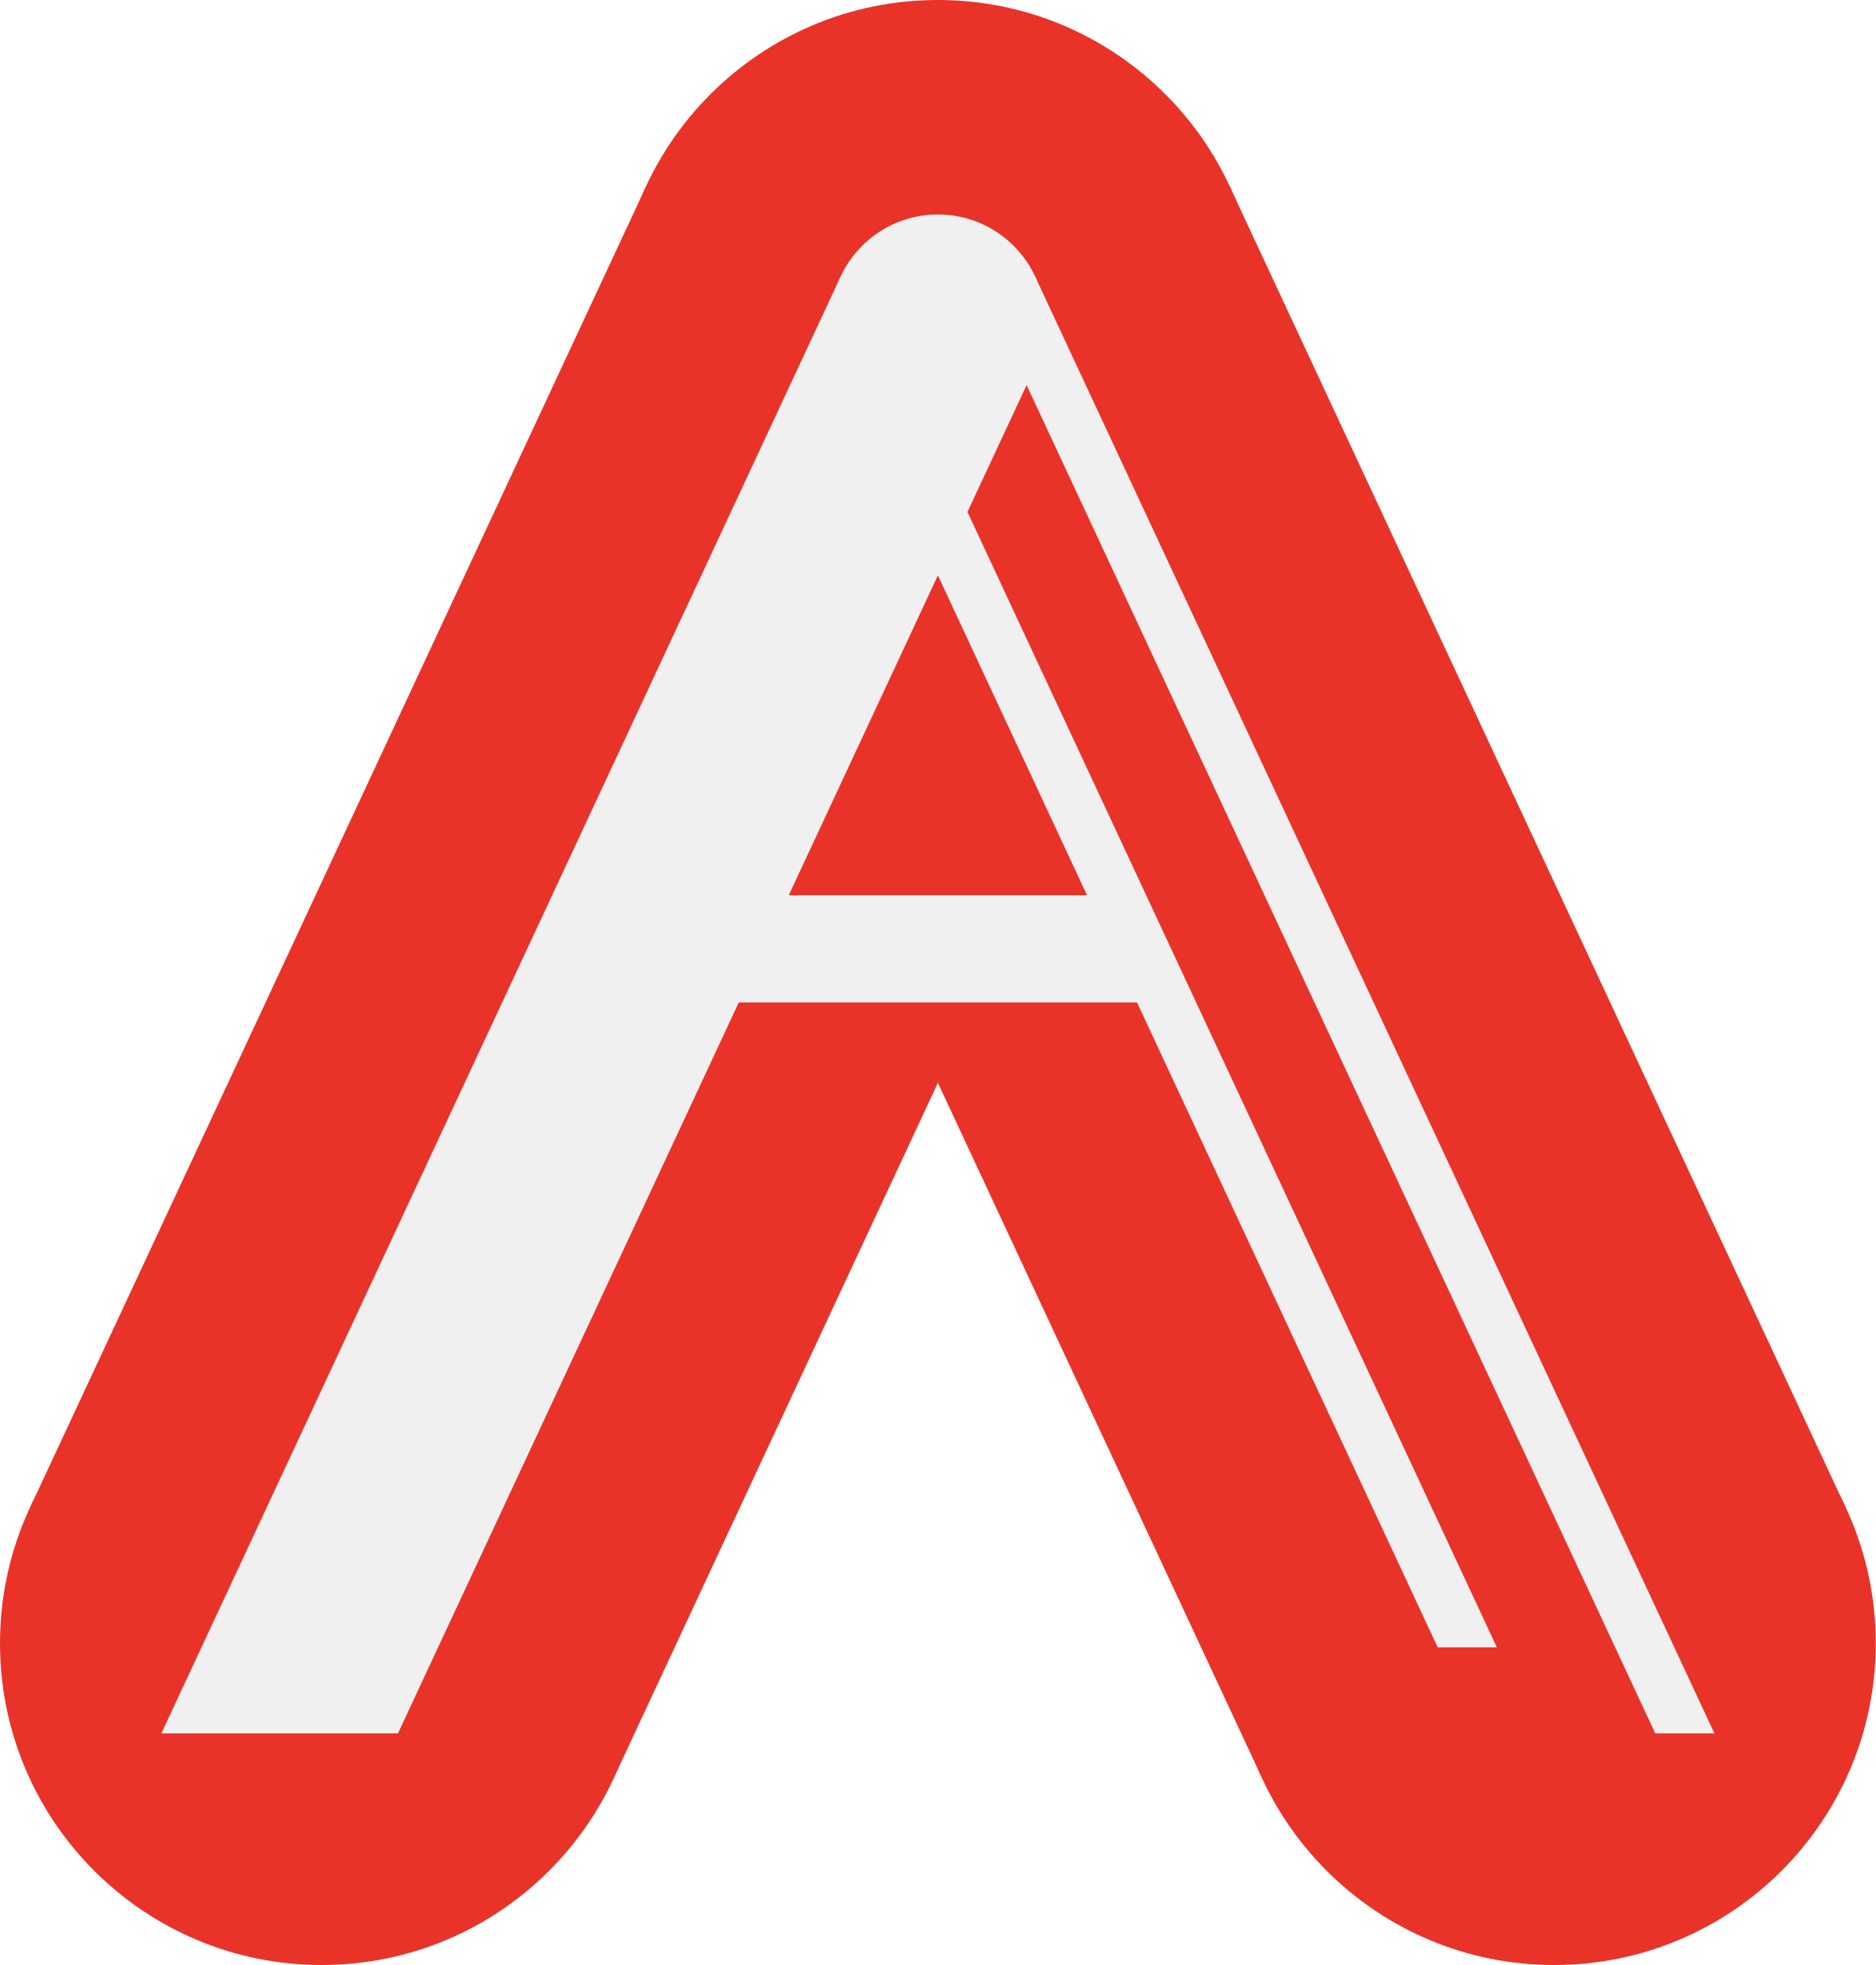
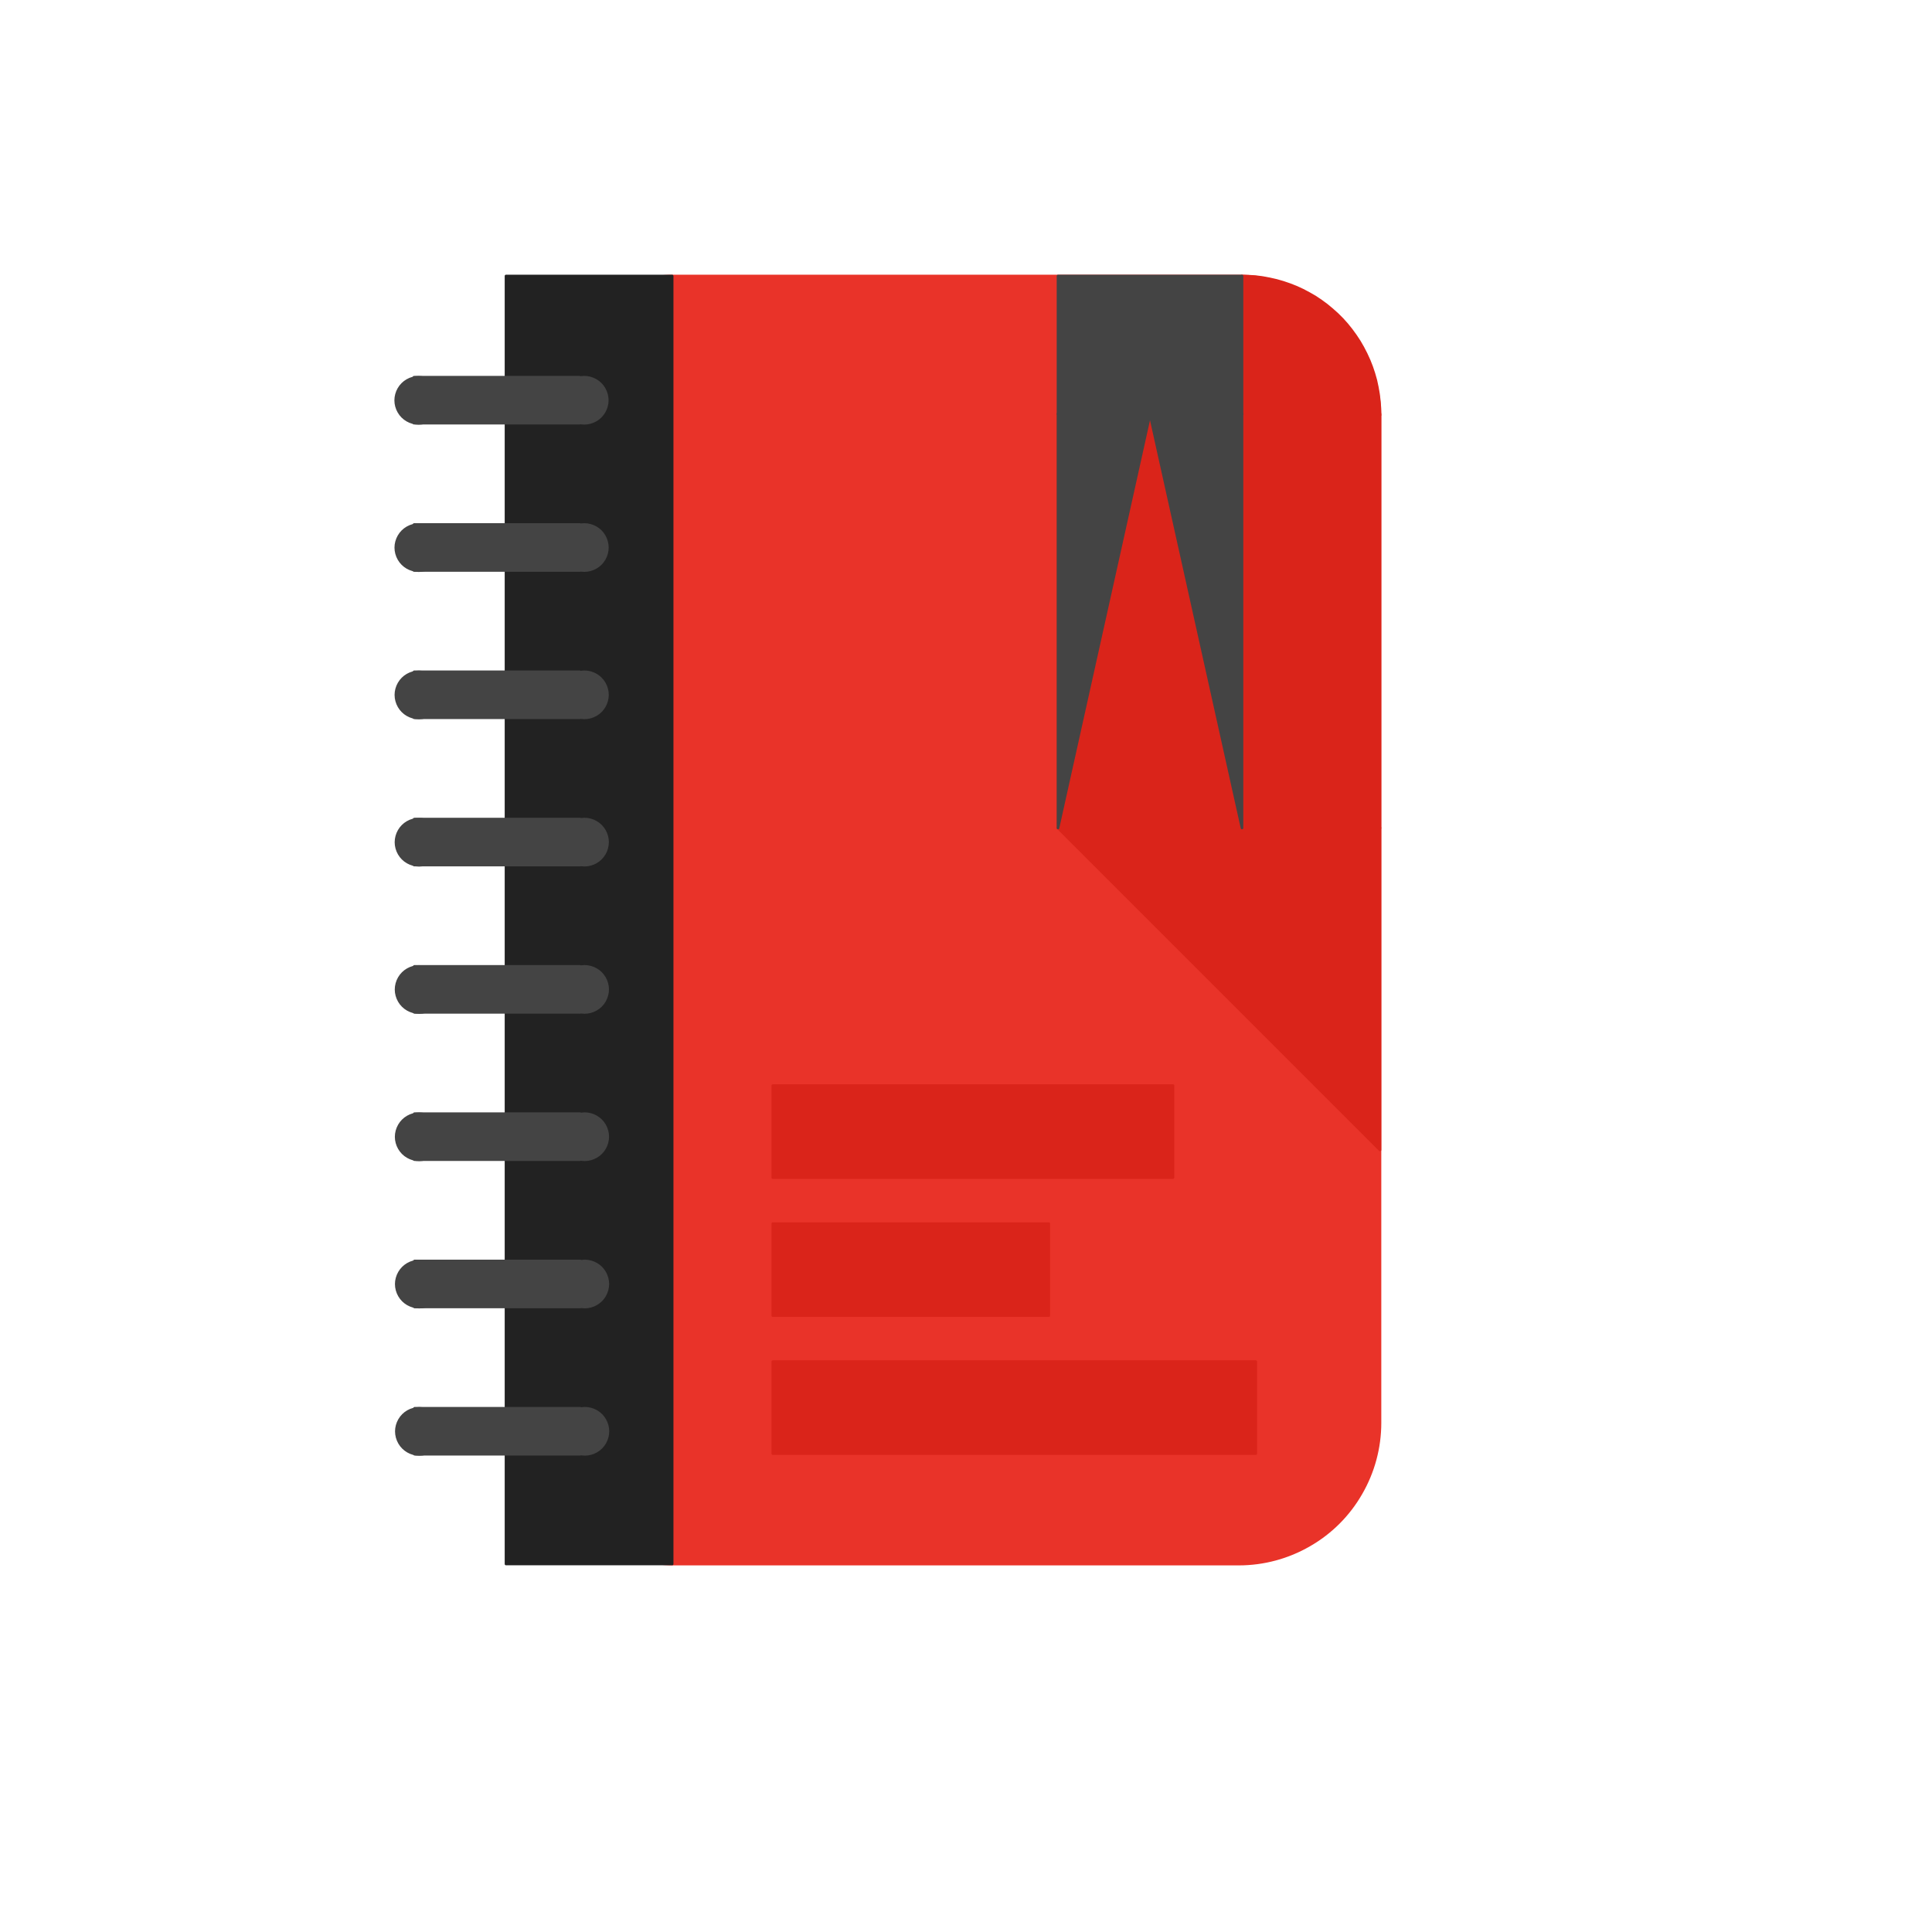
- <svg xmlns="http://www.w3.org/2000/svg" xmlns:ns1="https://boxy-svg.com" viewBox="50 245.928 218.69 229.072">
-   <defs>
-     <linearGradient id="color-0" ns1:pinned="true">
-       <stop style="stop-color: rgb(233, 51, 41);" />
-     </linearGradient>
-     <linearGradient id="color-1" ns1:pinned="true">
-       <stop style="stop-color: rgb(240, 240, 240);" />
-     </linearGradient>
+ <svg xmlns="http://www.w3.org/2000/svg" xmlns:ns1="http://xml.openoffice.org/svg/export" version="1.2" width="210mm" height="210mm" viewBox="0 0 21000 21000" preserveAspectRatio="xMidYMid" fill-rule="evenodd" stroke-width="28.222" stroke-linejoin="round" xml:space="preserve">
+   <defs class="ClipPathGroup">
+     <clipPath id="presentation_clip_path" clipPathUnits="userSpaceOnUse">
+       <rect x="0" y="0" width="21000" height="21000" />
+     </clipPath>
+     <clipPath id="presentation_clip_path_shrink" clipPathUnits="userSpaceOnUse">
+       <rect x="21" y="21" width="20958" height="20958" />
+     </clipPath>
  </defs>
-   <circle style="fill: url(#color-0);" cx="231.19" cy="437.5" r="37.5" ns1:origin="-2.582533 -5.333333" />
-   <rect x="169.01" y="353.651" width="170" height="75" style="fill: url(#color-0);" transform="matrix(-0.422618, 0.906308, -0.906308, -0.422618, 585.275, 295.56)" />
-   <circle style="fill: url(#color-0);" cx="159.345" cy="283.428" r="37.5" ns1:origin="-1.6246 -3.27904" />
-   <circle style="fill: url(#color-0);" cx="87.5" cy="437.5" r="37.5" ns1:origin="-0.666667 -5.333333" />
-   <rect x="54.449" y="241.87" width="170" height="75" style="fill: url(#color-0);" transform="matrix(0.422618, 0.906308, -0.906308, 0.422618, 389.5292, 116.0133)" ns1:origin="-1.907146 0.828455" />
-   <rect style="fill: url(#color-1);" transform="matrix(0.422618, 0.906308, -0.906308, 0.422618, 427.9158, -1.972605)" x="145.158" y="351.523" width="190" height="25" />
-   <rect style="fill: url(#color-0);" transform="matrix(0.422618, 0.906308, -0.906308, 0.422618, 261.6653, 72.17928)" x="148.214" y="175.761" width="194" height="12.5" />
-   <circle style="fill: url(#color-1);" cx="159.345" cy="283.428" r="12.5" />
-   <rect style="fill: url(#color-1);" transform="matrix(-0.422618, 0.906308, -0.906308, -0.422618, 523.9141, 320.1587)" x="120.784" y="333.435" width="192" height="25" />
-   <rect x="239.182" y="448" width="13.645" height="13" style="fill: url(#color-0);" />
-   <rect x="65.217" y="448" width="41.31" height="15" style="fill: url(#color-0);" />
-   <rect x="119.253" y="350.293" width="63.618" height="12.5" style="fill: url(#color-1);" />
-   <rect x="213.344" y="437.968" width="22.645" height="25.581" style="fill: url(#color-0);" />
+   <defs class="TextShapeIndex">
+     <g ns1:slide="id1" ns1:id-list="id3 id4 id5 id6 id7 id8 id9 id10 id11 id12 id13 id14 id15 id16 id17 id18 id19 id20 id21 id22 id23 id24 id25 id26 id27 id28 id29 id30 id31 id32 id33 id34 id35 id36 id37 id38" />
+   </defs>
+   <defs class="EmbeddedBulletChars">
+     <g id="bullet-char-template-57356" transform="scale(0.0004882812,-0.0004882812)">
+       <path d="M 580,1141 L 1163,571 580,0 -4,571 580,1141 Z" />
+     </g>
+     <g id="bullet-char-template-57354" transform="scale(0.0004882812,-0.0004882812)">
+       <path d="M 8,1128 L 1137,1128 1137,0 8,0 8,1128 Z" />
+     </g>
+     <g id="bullet-char-template-10146" transform="scale(0.0004882812,-0.0004882812)">
+       <path d="M 174,0 L 602,739 174,1481 1456,739 174,0 Z M 1358,739 L 309,1346 659,739 1358,739 Z" />
+     </g>
+     <g id="bullet-char-template-10132" transform="scale(0.0004882812,-0.0004882812)">
+       <path d="M 2015,739 L 1276,0 717,0 1260,543 174,543 174,936 1260,936 717,1481 1274,1481 2015,739 Z" />
+     </g>
+     <g id="bullet-char-template-10007" transform="scale(0.0004882812,-0.0004882812)">
+       <path d="M 0,-2 C -7,14 -16,27 -25,37 L 356,567 C 262,823 215,952 215,954 215,979 228,992 255,992 264,992 276,990 289,987 310,991 331,999 354,1012 L 381,999 492,748 772,1049 836,1024 860,1049 C 881,1039 901,1025 922,1006 886,937 835,863 770,784 769,783 710,716 594,584 L 774,223 C 774,196 753,168 711,139 L 727,119 C 717,90 699,76 672,76 641,76 570,178 457,381 L 164,-76 C 142,-110 111,-127 72,-127 30,-127 9,-110 8,-76 1,-67 -2,-52 -2,-32 -2,-23 -1,-13 0,-2 Z" />
+     </g>
+     <g id="bullet-char-template-10004" transform="scale(0.0004882812,-0.0004882812)">
+       <path d="M 285,-33 C 182,-33 111,30 74,156 52,228 41,333 41,471 41,549 55,616 82,672 116,743 169,778 240,778 293,778 328,747 346,684 L 369,508 C 377,444 397,411 428,410 L 1163,1116 C 1174,1127 1196,1133 1229,1133 1271,1133 1292,1118 1292,1087 L 1292,965 C 1292,929 1282,901 1262,881 L 442,47 C 390,-6 338,-33 285,-33 Z" />
+     </g>
+     <g id="bullet-char-template-9679" transform="scale(0.0004882812,-0.0004882812)">
+       <path d="M 813,0 C 632,0 489,54 383,161 276,268 223,411 223,592 223,773 276,916 383,1023 489,1130 632,1184 813,1184 992,1184 1136,1130 1245,1023 1353,916 1407,772 1407,592 1407,412 1353,268 1245,161 1136,54 992,0 813,0 Z" />
+     </g>
+     <g id="bullet-char-template-8226" transform="scale(0.0004882812,-0.0004882812)">
+       <path d="M 346,457 C 273,457 209,483 155,535 101,586 74,649 74,723 74,796 101,859 155,911 209,963 273,989 346,989 419,989 480,963 531,910 582,859 608,796 608,723 608,648 583,586 532,535 482,483 420,457 346,457 Z" />
+     </g>
+     <g id="bullet-char-template-8211" transform="scale(0.0004882812,-0.0004882812)">
+       <path d="M -4,459 L 1135,459 1135,606 -4,606 -4,459 Z" />
+     </g>
+     <g id="bullet-char-template-61548" transform="scale(0.0004882812,-0.0004882812)">
+       <path d="M 173,740 C 173,903 231,1043 346,1159 462,1274 601,1332 765,1332 928,1332 1067,1274 1183,1159 1299,1043 1357,903 1357,740 1357,577 1299,437 1183,322 1067,206 928,148 765,148 601,148 462,206 346,322 231,437 173,577 173,740 Z" />
+     </g>
+   </defs>
+   <g>
+     <g id="id2" class="Master_Slide">
+       <g id="bg-id2" class="Background" />
+       <g id="bo-id2" class="BackgroundObjects" />
+     </g>
+   </g>
+   <g class="SlideGroup">
+     <g>
+       <g id="container-id1">
+         <g id="id1" class="Slide" clip-path="url(#presentation_clip_path)">
+           <g class="Page">
+             <g class="Group">
+               <g class="com.sun.star.drawing.CustomShape">
+                 <g id="id3">
+                   <rect class="BoundingBox" stroke="none" fill="none" x="5787" y="2999" width="9215" height="14004" />
+                   <path fill="rgb(233,51,41)" stroke="none" d="M 7323,3000 L 7323,3000 C 7054,3000 6789,3071 6556,3206 6322,3340 6128,3534 5994,3768 5859,4001 5788,4266 5788,4535 L 5788,15465 5788,15466 C 5788,15735 5859,16000 5994,16233 6128,16467 6322,16661 6556,16795 6789,16930 7054,17001 7323,17001 L 13464,17001 13465,17001 C 13734,17001 13999,16930 14232,16795 14466,16661 14660,16467 14794,16233 14929,16000 15000,15735 15000,15466 L 15000,4535 15000,4535 15000,4535 C 15000,4266 14929,4001 14794,3768 14660,3534 14466,3340 14232,3206 13999,3071 13734,3000 13465,3000 L 7323,3000 Z" />
+                   <path fill="none" stroke="rgb(233,51,41)" d="M 7323,3000 L 7323,3000 C 7054,3000 6789,3071 6556,3206 6322,3340 6128,3534 5994,3768 5859,4001 5788,4266 5788,4535 L 5788,15465 5788,15466 C 5788,15735 5859,16000 5994,16233 6128,16467 6322,16661 6556,16795 6789,16930 7054,17001 7323,17001 L 13464,17001 13465,17001 C 13734,17001 13999,16930 14232,16795 14466,16661 14660,16467 14794,16233 14929,16000 15000,15735 15000,15466 L 15000,4535 15000,4535 15000,4535 C 15000,4266 14929,4001 14794,3768 14660,3534 14466,3340 14232,3206 13999,3071 13734,3000 13465,3000 L 7323,3000 Z" />
+                 </g>
+               </g>
+               <g class="com.sun.star.drawing.CustomShape">
+                 <g id="id4">
+                   <rect class="BoundingBox" stroke="none" fill="none" x="5499" y="2999" width="1809" height="14003" />
+                   <path fill="rgb(34,34,34)" stroke="none" d="M 6403,17000 L 5500,17000 5500,3000 7306,3000 7306,17000 6403,17000 Z" />
+                   <path fill="none" stroke="rgb(34,34,34)" d="M 6403,17000 L 5500,17000 5500,3000 7306,3000 7306,17000 6403,17000 Z" />
+                 </g>
+               </g>
+             </g>
+             <g class="com.sun.star.drawing.CustomShape">
+               <g id="id5">
+                 <rect class="BoundingBox" stroke="none" fill="none" x="11499" y="6999" width="3475" height="3475" />
+                 <path fill="rgb(218,36,26)" stroke="none" d="M 14000,9500 L 13027,10472 11500,8945 13445,7000 14972,8528 14000,9500 Z" />
+                 <path fill="none" stroke="rgb(218,36,26)" d="M 14000,9500 L 13027,10472 11500,8945 13445,7000 14972,8528 14000,9500 Z" />
+               </g>
+             </g>
+             <g class="com.sun.star.drawing.CustomShape">
+               <g id="id6">
+                 <rect class="BoundingBox" stroke="none" fill="none" x="11499" y="4499" width="3503" height="4503" />
+                 <path fill="rgb(218,36,26)" stroke="none" d="M 13250,9000 L 11500,9000 11500,4500 15000,4500 15000,9000 13250,9000 Z" />
+                 <path fill="none" stroke="rgb(218,36,26)" d="M 13250,9000 L 11500,9000 11500,4500 15000,4500 15000,9000 13250,9000 Z" />
+               </g>
+             </g>
+             <g class="com.sun.star.drawing.CustomShape">
+               <g id="id7">
+                 <rect class="BoundingBox" stroke="none" fill="none" x="11498" y="8998" width="3504" height="3504" />
+                 <path fill="rgb(218,36,26)" stroke="none" d="M 15000,12500 L 11499,8999 15000,8999 15000,12500 15000,12500 Z" />
+                 <path fill="none" stroke="rgb(218,36,26)" d="M 15000,12500 L 11499,8999 15000,8999 15000,12500 15000,12500 Z" />
+               </g>
+             </g>
+             <g class="com.sun.star.drawing.CustomShape">
+               <g id="id8">
+                 <rect class="BoundingBox" stroke="none" fill="none" x="13496" y="2999" width="1506" height="1516" />
+                 <path fill="rgb(218,36,26)" stroke="none" d="M 13497,3000 L 13573,3002 13650,3007 13726,3017 13801,3031 13876,3048 13949,3069 14022,3094 14093,3122 14162,3154 14230,3190 14296,3228 14360,3271 14421,3316 14480,3365 14537,3416 14591,3470 14642,3527 14690,3587 14735,3649 14777,3713 14815,3779 14850,3847 14882,3917 14910,3988 14934,4060 14955,4134 14971,4209 14984,4284 14993,4360 14999,4436 15000,4513 13500,4500 13497,3000 Z" />
+                 <path fill="none" stroke="rgb(218,36,26)" d="M 13497,3000 L 13573,3002 13650,3007 13726,3017 13801,3031 13876,3048 13949,3069 14022,3094 14093,3122 14162,3154 14230,3190 14296,3228 14360,3271 14421,3316 14480,3365 14537,3416 14591,3470 14642,3527 14690,3587 14735,3649 14777,3713 14815,3779 14850,3847 14882,3917 14910,3988 14934,4060 14955,4134 14971,4209 14984,4284 14993,4360 14999,4436 15000,4513 13500,4500 13497,3000 Z" />
+               </g>
+             </g>
+             <g class="Group">
+               <g class="com.sun.star.drawing.CustomShape">
+                 <g id="id9">
+                   <rect class="BoundingBox" stroke="none" fill="none" x="12498" y="4498" width="1004" height="4504" />
+                   <path fill="rgb(68,68,68)" stroke="none" d="M 13500,9000 L 12499,4499 13500,4499 13500,9000 13500,9000 Z" />
+                   <path fill="none" stroke="rgb(68,68,68)" d="M 13500,9000 L 12499,4499 13500,4499 13500,9000 13500,9000 Z" />
+                 </g>
+               </g>
+               <g class="com.sun.star.drawing.CustomShape">
+                 <g id="id10">
+                   <rect class="BoundingBox" stroke="none" fill="none" x="11499" y="4498" width="1004" height="4504" />
+                   <path fill="rgb(68,68,68)" stroke="none" d="M 11500,9000 L 12501,4499 11500,4499 11500,9000 11500,9000 Z" />
+                   <path fill="none" stroke="rgb(68,68,68)" d="M 11500,9000 L 12501,4499 11500,4499 11500,9000 11500,9000 Z" />
+                 </g>
+               </g>
+               <g class="com.sun.star.drawing.CustomShape">
+                 <g id="id11">
+                   <rect class="BoundingBox" stroke="none" fill="none" x="11499" y="2999" width="2003" height="1503" />
+                   <path fill="rgb(68,68,68)" stroke="none" d="M 12500,4500 L 11500,4500 11500,3000 13500,3000 13500,4500 12500,4500 Z" />
+                   <path fill="none" stroke="rgb(68,68,68)" d="M 12500,4500 L 11500,4500 11500,3000 13500,3000 13500,4500 12500,4500 Z" />
+                 </g>
+               </g>
+             </g>
+             <g class="Group">
+               <g class="com.sun.star.drawing.CustomShape">
+                 <g id="id12">
+                   <rect class="BoundingBox" stroke="none" fill="none" x="6099" y="4099" width="504" height="504" />
+                   <path fill="rgb(68,68,68)" stroke="none" d="M 6601,4350 C 6601,4394 6589,4438 6567,4476 6545,4514 6514,4545 6476,4567 6438,4589 6394,4601 6351,4601 6307,4601 6263,4589 6225,4567 6187,4545 6156,4514 6134,4476 6112,4438 6100,4394 6100,4350 6100,4307 6112,4263 6134,4225 6156,4187 6187,4156 6225,4134 6263,4112 6307,4100 6351,4100 6394,4100 6438,4112 6476,4134 6514,4156 6545,4187 6567,4225 6589,4263 6601,4307 6601,4350 L 6601,4350 Z" />
+                   <path fill="none" stroke="rgb(68,68,68)" d="M 6601,4350 C 6601,4394 6589,4438 6567,4476 6545,4514 6514,4545 6476,4567 6438,4589 6394,4601 6351,4601 6307,4601 6263,4589 6225,4567 6187,4545 6156,4514 6134,4476 6112,4438 6100,4394 6100,4350 6100,4307 6112,4263 6134,4225 6156,4187 6187,4156 6225,4134 6263,4112 6307,4100 6351,4100 6394,4100 6438,4112 6476,4134 6514,4156 6545,4187 6567,4225 6589,4263 6601,4307 6601,4350 Z" />
+                 </g>
+               </g>
+               <g class="com.sun.star.drawing.CustomShape">
+                 <g id="id13">
+                   <rect class="BoundingBox" stroke="none" fill="none" x="4499" y="4099" width="1803" height="503" />
+                   <path fill="rgb(68,68,68)" stroke="none" d="M 5400,4600 L 4500,4600 4500,4100 6300,4100 6300,4600 5400,4600 Z" />
+                   <path fill="none" stroke="rgb(68,68,68)" d="M 5400,4600 L 4500,4600 4500,4100 6300,4100 6300,4600 5400,4600 Z" />
+                 </g>
+               </g>
+               <g class="com.sun.star.drawing.CustomShape">
+                 <g id="id14">
+                   <rect class="BoundingBox" stroke="none" fill="none" x="4300" y="4100" width="504" height="504" />
+                   <path fill="rgb(68,68,68)" stroke="none" d="M 4802,4352 C 4802,4395 4790,4439 4768,4477 4746,4515 4715,4546 4677,4568 4639,4590 4595,4602 4552,4602 4508,4602 4464,4590 4426,4568 4388,4546 4357,4515 4335,4477 4313,4439 4301,4395 4301,4352 4301,4308 4313,4264 4335,4226 4357,4188 4388,4157 4426,4135 4464,4113 4508,4101 4552,4101 4595,4101 4639,4113 4677,4135 4715,4157 4746,4188 4768,4226 4790,4264 4802,4308 4802,4352 L 4802,4352 Z" />
+                   <path fill="none" stroke="rgb(68,68,68)" d="M 4802,4352 C 4802,4395 4790,4439 4768,4477 4746,4515 4715,4546 4677,4568 4639,4590 4595,4602 4552,4602 4508,4602 4464,4590 4426,4568 4388,4546 4357,4515 4335,4477 4313,4439 4301,4395 4301,4352 4301,4308 4313,4264 4335,4226 4357,4188 4388,4157 4426,4135 4464,4113 4508,4101 4552,4101 4595,4101 4639,4113 4677,4135 4715,4157 4746,4188 4768,4226 4790,4264 4802,4308 4802,4352 Z" />
+                 </g>
+               </g>
+             </g>
+             <g class="Group">
+               <g class="com.sun.star.drawing.CustomShape">
+                 <g id="id15">
+                   <rect class="BoundingBox" stroke="none" fill="none" x="6100" y="5700" width="504" height="504" />
+                   <path fill="rgb(68,68,68)" stroke="none" d="M 6602,5951 C 6602,5995 6590,6039 6568,6077 6546,6115 6515,6146 6477,6168 6439,6190 6395,6202 6351,6202 6308,6202 6264,6190 6226,6168 6188,6146 6157,6115 6135,6077 6113,6039 6101,5995 6101,5951 6101,5908 6113,5864 6135,5826 6157,5788 6188,5757 6226,5735 6264,5713 6308,5701 6351,5701 6395,5701 6439,5713 6477,5735 6515,5757 6546,5788 6568,5826 6590,5864 6602,5908 6602,5951 L 6602,5951 Z" />
+                   <path fill="none" stroke="rgb(68,68,68)" d="M 6602,5951 C 6602,5995 6590,6039 6568,6077 6546,6115 6515,6146 6477,6168 6439,6190 6395,6202 6351,6202 6308,6202 6264,6190 6226,6168 6188,6146 6157,6115 6135,6077 6113,6039 6101,5995 6101,5951 6101,5908 6113,5864 6135,5826 6157,5788 6188,5757 6226,5735 6264,5713 6308,5701 6351,5701 6395,5701 6439,5713 6477,5735 6515,5757 6546,5788 6568,5826 6590,5864 6602,5908 6602,5951 Z" />
+                 </g>
+               </g>
+               <g class="com.sun.star.drawing.CustomShape">
+                 <g id="id16">
+                   <rect class="BoundingBox" stroke="none" fill="none" x="4500" y="5700" width="1803" height="503" />
+                   <path fill="rgb(68,68,68)" stroke="none" d="M 5401,6201 L 4501,6201 4501,5701 6301,5701 6301,6201 5401,6201 Z" />
+                   <path fill="none" stroke="rgb(68,68,68)" d="M 5401,6201 L 4501,6201 4501,5701 6301,5701 6301,6201 5401,6201 Z" />
+                 </g>
+               </g>
+               <g class="com.sun.star.drawing.CustomShape">
+                 <g id="id17">
+                   <rect class="BoundingBox" stroke="none" fill="none" x="4301" y="5701" width="504" height="504" />
+                   <path fill="rgb(68,68,68)" stroke="none" d="M 4803,5952 C 4803,5996 4791,6040 4769,6078 4747,6116 4716,6147 4678,6169 4640,6191 4596,6203 4552,6203 4509,6203 4465,6191 4427,6169 4389,6147 4358,6116 4336,6078 4314,6040 4302,5996 4302,5952 4302,5909 4314,5865 4336,5827 4358,5789 4389,5758 4427,5736 4465,5714 4509,5702 4552,5702 4596,5702 4640,5714 4678,5736 4716,5758 4747,5789 4769,5827 4791,5865 4803,5909 4803,5952 L 4803,5952 Z" />
+                   <path fill="none" stroke="rgb(68,68,68)" d="M 4803,5952 C 4803,5996 4791,6040 4769,6078 4747,6116 4716,6147 4678,6169 4640,6191 4596,6203 4552,6203 4509,6203 4465,6191 4427,6169 4389,6147 4358,6116 4336,6078 4314,6040 4302,5996 4302,5952 4302,5909 4314,5865 4336,5827 4358,5789 4389,5758 4427,5736 4465,5714 4509,5702 4552,5702 4596,5702 4640,5714 4678,5736 4716,5758 4747,5789 4769,5827 4791,5865 4803,5909 4803,5952 Z" />
+                 </g>
+               </g>
+             </g>
+             <g class="Group">
+               <g class="com.sun.star.drawing.CustomShape">
+                 <g id="id18">
+                   <rect class="BoundingBox" stroke="none" fill="none" x="6101" y="7301" width="504" height="504" />
+                   <path fill="rgb(68,68,68)" stroke="none" d="M 6603,7553 C 6603,7596 6591,7640 6569,7678 6547,7716 6516,7747 6478,7769 6440,7791 6396,7803 6352,7803 6309,7803 6265,7791 6227,7769 6189,7747 6158,7716 6136,7678 6114,7640 6102,7596 6102,7553 6102,7509 6114,7465 6136,7427 6158,7389 6189,7358 6227,7336 6265,7314 6309,7302 6352,7302 6396,7302 6440,7314 6478,7336 6516,7358 6547,7389 6569,7427 6591,7465 6603,7509 6603,7553 L 6603,7553 Z" />
+                   <path fill="none" stroke="rgb(68,68,68)" d="M 6603,7553 C 6603,7596 6591,7640 6569,7678 6547,7716 6516,7747 6478,7769 6440,7791 6396,7803 6352,7803 6309,7803 6265,7791 6227,7769 6189,7747 6158,7716 6136,7678 6114,7640 6102,7596 6102,7553 6102,7509 6114,7465 6136,7427 6158,7389 6189,7358 6227,7336 6265,7314 6309,7302 6352,7302 6396,7302 6440,7314 6478,7336 6516,7358 6547,7389 6569,7427 6591,7465 6603,7509 6603,7553 Z" />
+                 </g>
+               </g>
+               <g class="com.sun.star.drawing.CustomShape">
+                 <g id="id19">
+                   <rect class="BoundingBox" stroke="none" fill="none" x="4501" y="7301" width="1803" height="503" />
+                   <path fill="rgb(68,68,68)" stroke="none" d="M 5402,7802 L 4502,7802 4502,7302 6302,7302 6302,7802 5402,7802 Z" />
+                   <path fill="none" stroke="rgb(68,68,68)" d="M 5402,7802 L 4502,7802 4502,7302 6302,7302 6302,7802 5402,7802 Z" />
+                 </g>
+               </g>
+               <g class="com.sun.star.drawing.CustomShape">
+                 <g id="id20">
+                   <rect class="BoundingBox" stroke="none" fill="none" x="4302" y="7302" width="504" height="504" />
+                   <path fill="rgb(68,68,68)" stroke="none" d="M 4804,7553 C 4804,7597 4792,7641 4770,7679 4748,7717 4717,7748 4679,7770 4641,7792 4597,7804 4553,7804 4510,7804 4466,7792 4428,7770 4390,7748 4359,7717 4337,7679 4315,7641 4303,7597 4303,7553 4303,7510 4315,7466 4337,7428 4359,7390 4390,7359 4428,7337 4466,7315 4510,7303 4553,7303 4597,7303 4641,7315 4679,7337 4717,7359 4748,7390 4770,7428 4792,7466 4804,7510 4804,7553 L 4804,7553 Z" />
+                   <path fill="none" stroke="rgb(68,68,68)" d="M 4804,7553 C 4804,7597 4792,7641 4770,7679 4748,7717 4717,7748 4679,7770 4641,7792 4597,7804 4553,7804 4510,7804 4466,7792 4428,7770 4390,7748 4359,7717 4337,7679 4315,7641 4303,7597 4303,7553 4303,7510 4315,7466 4337,7428 4359,7390 4390,7359 4428,7337 4466,7315 4510,7303 4553,7303 4597,7303 4641,7315 4679,7337 4717,7359 4748,7390 4770,7428 4792,7466 4804,7510 4804,7553 Z" />
+                 </g>
+               </g>
+             </g>
+             <g class="Group">
+               <g class="com.sun.star.drawing.CustomShape">
+                 <g id="id21">
+                   <rect class="BoundingBox" stroke="none" fill="none" x="6102" y="8902" width="504" height="504" />
+                   <path fill="rgb(68,68,68)" stroke="none" d="M 6604,9153 C 6604,9197 6592,9241 6570,9279 6548,9317 6517,9348 6479,9370 6441,9392 6397,9404 6354,9404 6310,9404 6266,9392 6228,9370 6190,9348 6159,9317 6137,9279 6115,9241 6103,9197 6103,9153 6103,9110 6115,9066 6137,9028 6159,8990 6190,8959 6228,8937 6266,8915 6310,8903 6354,8903 6397,8903 6441,8915 6479,8937 6517,8959 6548,8990 6570,9028 6592,9066 6604,9110 6604,9153 L 6604,9153 Z" />
+                   <path fill="none" stroke="rgb(68,68,68)" d="M 6604,9153 C 6604,9197 6592,9241 6570,9279 6548,9317 6517,9348 6479,9370 6441,9392 6397,9404 6354,9404 6310,9404 6266,9392 6228,9370 6190,9348 6159,9317 6137,9279 6115,9241 6103,9197 6103,9153 6103,9110 6115,9066 6137,9028 6159,8990 6190,8959 6228,8937 6266,8915 6310,8903 6354,8903 6397,8903 6441,8915 6479,8937 6517,8959 6548,8990 6570,9028 6592,9066 6604,9110 6604,9153 Z" />
+                 </g>
+               </g>
+               <g class="com.sun.star.drawing.CustomShape">
+                 <g id="id22">
+                   <rect class="BoundingBox" stroke="none" fill="none" x="4502" y="8902" width="1803" height="503" />
+                   <path fill="rgb(68,68,68)" stroke="none" d="M 5403,9403 L 4503,9403 4503,8903 6303,8903 6303,9403 5403,9403 Z" />
+                   <path fill="none" stroke="rgb(68,68,68)" d="M 5403,9403 L 4503,9403 4503,8903 6303,8903 6303,9403 5403,9403 Z" />
+                 </g>
+               </g>
+               <g class="com.sun.star.drawing.CustomShape">
+                 <g id="id23">
+                   <rect class="BoundingBox" stroke="none" fill="none" x="4303" y="8903" width="504" height="504" />
+                   <path fill="rgb(68,68,68)" stroke="none" d="M 4805,9155 C 4805,9198 4793,9242 4771,9280 4749,9318 4718,9349 4680,9371 4642,9393 4598,9405 4555,9405 4511,9405 4467,9393 4429,9371 4391,9349 4360,9318 4338,9280 4316,9242 4304,9198 4304,9155 4304,9111 4316,9067 4338,9029 4360,8991 4391,8960 4429,8938 4467,8916 4511,8904 4555,8904 4598,8904 4642,8916 4680,8938 4718,8960 4749,8991 4771,9029 4793,9067 4805,9111 4805,9155 L 4805,9155 Z" />
+                   <path fill="none" stroke="rgb(68,68,68)" d="M 4805,9155 C 4805,9198 4793,9242 4771,9280 4749,9318 4718,9349 4680,9371 4642,9393 4598,9405 4555,9405 4511,9405 4467,9393 4429,9371 4391,9349 4360,9318 4338,9280 4316,9242 4304,9198 4304,9155 4304,9111 4316,9067 4338,9029 4360,8991 4391,8960 4429,8938 4467,8916 4511,8904 4555,8904 4598,8904 4642,8916 4680,8938 4718,8960 4749,8991 4771,9029 4793,9067 4805,9111 4805,9155 Z" />
+                 </g>
+               </g>
+             </g>
+             <g class="Group">
+               <g class="com.sun.star.drawing.CustomShape">
+                 <g id="id24">
+                   <rect class="BoundingBox" stroke="none" fill="none" x="6103" y="10503" width="504" height="504" />
+                   <path fill="rgb(68,68,68)" stroke="none" d="M 6605,10754 C 6605,10798 6593,10842 6571,10880 6549,10918 6518,10949 6480,10971 6442,10993 6398,11005 6354,11005 6311,11005 6267,10993 6229,10971 6191,10949 6160,10918 6138,10880 6116,10842 6104,10798 6104,10754 6104,10711 6116,10667 6138,10629 6160,10591 6191,10560 6229,10538 6267,10516 6311,10504 6354,10504 6398,10504 6442,10516 6480,10538 6518,10560 6549,10591 6571,10629 6593,10667 6605,10711 6605,10754 L 6605,10754 Z" />
+                   <path fill="none" stroke="rgb(68,68,68)" d="M 6605,10754 C 6605,10798 6593,10842 6571,10880 6549,10918 6518,10949 6480,10971 6442,10993 6398,11005 6354,11005 6311,11005 6267,10993 6229,10971 6191,10949 6160,10918 6138,10880 6116,10842 6104,10798 6104,10754 6104,10711 6116,10667 6138,10629 6160,10591 6191,10560 6229,10538 6267,10516 6311,10504 6354,10504 6398,10504 6442,10516 6480,10538 6518,10560 6549,10591 6571,10629 6593,10667 6605,10711 6605,10754 Z" />
+                 </g>
+               </g>
+               <g class="com.sun.star.drawing.CustomShape">
+                 <g id="id25">
+                   <rect class="BoundingBox" stroke="none" fill="none" x="4503" y="10503" width="1803" height="503" />
+                   <path fill="rgb(68,68,68)" stroke="none" d="M 5404,11004 L 4504,11004 4504,10504 6304,10504 6304,11004 5404,11004 Z" />
+                   <path fill="none" stroke="rgb(68,68,68)" d="M 5404,11004 L 4504,11004 4504,10504 6304,10504 6304,11004 5404,11004 Z" />
+                 </g>
+               </g>
+               <g class="com.sun.star.drawing.CustomShape">
+                 <g id="id26">
+                   <rect class="BoundingBox" stroke="none" fill="none" x="4304" y="10504" width="504" height="504" />
+                   <path fill="rgb(68,68,68)" stroke="none" d="M 4806,10756 C 4806,10799 4794,10843 4772,10881 4750,10919 4719,10950 4681,10972 4643,10994 4599,11006 4555,11006 4512,11006 4468,10994 4430,10972 4392,10950 4361,10919 4339,10881 4317,10843 4305,10799 4305,10756 4305,10712 4317,10668 4339,10630 4361,10592 4392,10561 4430,10539 4468,10517 4512,10505 4555,10505 4599,10505 4643,10517 4681,10539 4719,10561 4750,10592 4772,10630 4794,10668 4806,10712 4806,10756 L 4806,10756 Z" />
+                   <path fill="none" stroke="rgb(68,68,68)" d="M 4806,10756 C 4806,10799 4794,10843 4772,10881 4750,10919 4719,10950 4681,10972 4643,10994 4599,11006 4555,11006 4512,11006 4468,10994 4430,10972 4392,10950 4361,10919 4339,10881 4317,10843 4305,10799 4305,10756 4305,10712 4317,10668 4339,10630 4361,10592 4392,10561 4430,10539 4468,10517 4512,10505 4555,10505 4599,10505 4643,10517 4681,10539 4719,10561 4750,10592 4772,10630 4794,10668 4806,10712 4806,10756 Z" />
+                 </g>
+               </g>
+             </g>
+             <g class="Group">
+               <g class="com.sun.star.drawing.CustomShape">
+                 <g id="id27">
+                   <rect class="BoundingBox" stroke="none" fill="none" x="6104" y="12104" width="504" height="504" />
+                   <path fill="rgb(68,68,68)" stroke="none" d="M 6606,12356 C 6606,12399 6594,12443 6572,12481 6550,12519 6519,12550 6481,12572 6443,12594 6399,12606 6356,12606 6312,12606 6268,12594 6230,12572 6192,12550 6161,12519 6139,12481 6117,12443 6105,12399 6105,12356 6105,12312 6117,12268 6139,12230 6161,12192 6192,12161 6230,12139 6268,12117 6312,12105 6356,12105 6399,12105 6443,12117 6481,12139 6519,12161 6550,12192 6572,12230 6594,12268 6606,12312 6606,12356 L 6606,12356 Z" />
+                   <path fill="none" stroke="rgb(68,68,68)" d="M 6606,12356 C 6606,12399 6594,12443 6572,12481 6550,12519 6519,12550 6481,12572 6443,12594 6399,12606 6356,12606 6312,12606 6268,12594 6230,12572 6192,12550 6161,12519 6139,12481 6117,12443 6105,12399 6105,12356 6105,12312 6117,12268 6139,12230 6161,12192 6192,12161 6230,12139 6268,12117 6312,12105 6356,12105 6399,12105 6443,12117 6481,12139 6519,12161 6550,12192 6572,12230 6594,12268 6606,12312 6606,12356 Z" />
+                 </g>
+               </g>
+               <g class="com.sun.star.drawing.CustomShape">
+                 <g id="id28">
+                   <rect class="BoundingBox" stroke="none" fill="none" x="4504" y="12104" width="1803" height="503" />
+                   <path fill="rgb(68,68,68)" stroke="none" d="M 5405,12605 L 4505,12605 4505,12105 6305,12105 6305,12605 5405,12605 Z" />
+                   <path fill="none" stroke="rgb(68,68,68)" d="M 5405,12605 L 4505,12605 4505,12105 6305,12105 6305,12605 5405,12605 Z" />
+                 </g>
+               </g>
+               <g class="com.sun.star.drawing.CustomShape">
+                 <g id="id29">
+                   <rect class="BoundingBox" stroke="none" fill="none" x="4305" y="12105" width="504" height="504" />
+                   <path fill="rgb(68,68,68)" stroke="none" d="M 4807,12357 C 4807,12400 4795,12444 4773,12482 4751,12520 4720,12551 4682,12573 4644,12595 4600,12607 4556,12607 4513,12607 4469,12595 4431,12573 4393,12551 4362,12520 4340,12482 4318,12444 4306,12400 4306,12357 4306,12313 4318,12269 4340,12231 4362,12193 4393,12162 4431,12140 4469,12118 4513,12106 4556,12106 4600,12106 4644,12118 4682,12140 4720,12162 4751,12193 4773,12231 4795,12269 4807,12313 4807,12357 L 4807,12357 Z" />
+                   <path fill="none" stroke="rgb(68,68,68)" d="M 4807,12357 C 4807,12400 4795,12444 4773,12482 4751,12520 4720,12551 4682,12573 4644,12595 4600,12607 4556,12607 4513,12607 4469,12595 4431,12573 4393,12551 4362,12520 4340,12482 4318,12444 4306,12400 4306,12357 4306,12313 4318,12269 4340,12231 4362,12193 4393,12162 4431,12140 4469,12118 4513,12106 4556,12106 4600,12106 4644,12118 4682,12140 4720,12162 4751,12193 4773,12231 4795,12269 4807,12313 4807,12357 Z" />
+                 </g>
+               </g>
+             </g>
+             <g class="Group">
+               <g class="com.sun.star.drawing.CustomShape">
+                 <g id="id30">
+                   <rect class="BoundingBox" stroke="none" fill="none" x="6105" y="13705" width="504" height="504" />
+                   <path fill="rgb(68,68,68)" stroke="none" d="M 6607,13957 C 6607,14000 6595,14044 6573,14082 6551,14120 6520,14151 6482,14173 6444,14195 6400,14207 6357,14207 6313,14207 6269,14195 6231,14173 6193,14151 6162,14120 6140,14082 6118,14044 6106,14000 6106,13957 6106,13913 6118,13869 6140,13831 6162,13793 6193,13762 6231,13740 6269,13718 6313,13706 6357,13706 6400,13706 6444,13718 6482,13740 6520,13762 6551,13793 6573,13831 6595,13869 6607,13913 6607,13957 L 6607,13957 Z" />
+                   <path fill="none" stroke="rgb(68,68,68)" d="M 6607,13957 C 6607,14000 6595,14044 6573,14082 6551,14120 6520,14151 6482,14173 6444,14195 6400,14207 6357,14207 6313,14207 6269,14195 6231,14173 6193,14151 6162,14120 6140,14082 6118,14044 6106,14000 6106,13957 6106,13913 6118,13869 6140,13831 6162,13793 6193,13762 6231,13740 6269,13718 6313,13706 6357,13706 6400,13706 6444,13718 6482,13740 6520,13762 6551,13793 6573,13831 6595,13869 6607,13913 6607,13957 Z" />
+                 </g>
+               </g>
+               <g class="com.sun.star.drawing.CustomShape">
+                 <g id="id31">
+                   <rect class="BoundingBox" stroke="none" fill="none" x="4505" y="13705" width="1803" height="503" />
+                   <path fill="rgb(68,68,68)" stroke="none" d="M 5406,14206 L 4506,14206 4506,13706 6306,13706 6306,14206 5406,14206 Z" />
+                   <path fill="none" stroke="rgb(68,68,68)" d="M 5406,14206 L 4506,14206 4506,13706 6306,13706 6306,14206 5406,14206 Z" />
+                 </g>
+               </g>
+               <g class="com.sun.star.drawing.CustomShape">
+                 <g id="id32">
+                   <rect class="BoundingBox" stroke="none" fill="none" x="4306" y="13706" width="504" height="504" />
+                   <path fill="rgb(68,68,68)" stroke="none" d="M 4808,13957 C 4808,14001 4796,14045 4774,14083 4752,14121 4721,14152 4683,14174 4645,14196 4601,14208 4558,14208 4514,14208 4470,14196 4432,14174 4394,14152 4363,14121 4341,14083 4319,14045 4307,14001 4307,13957 4307,13914 4319,13870 4341,13832 4363,13794 4394,13763 4432,13741 4470,13719 4514,13707 4558,13707 4601,13707 4645,13719 4683,13741 4721,13763 4752,13794 4774,13832 4796,13870 4808,13914 4808,13957 L 4808,13957 Z" />
+                   <path fill="none" stroke="rgb(68,68,68)" d="M 4808,13957 C 4808,14001 4796,14045 4774,14083 4752,14121 4721,14152 4683,14174 4645,14196 4601,14208 4558,14208 4514,14208 4470,14196 4432,14174 4394,14152 4363,14121 4341,14083 4319,14045 4307,14001 4307,13957 4307,13914 4319,13870 4341,13832 4363,13794 4394,13763 4432,13741 4470,13719 4514,13707 4558,13707 4601,13707 4645,13719 4683,13741 4721,13763 4752,13794 4774,13832 4796,13870 4808,13914 4808,13957 Z" />
+                 </g>
+               </g>
+             </g>
+             <g class="Group">
+               <g class="com.sun.star.drawing.CustomShape">
+                 <g id="id33">
+                   <rect class="BoundingBox" stroke="none" fill="none" x="6106" y="15306" width="504" height="504" />
+                   <path fill="rgb(68,68,68)" stroke="none" d="M 6608,15558 C 6608,15601 6596,15645 6574,15683 6552,15721 6521,15752 6483,15774 6445,15796 6401,15808 6357,15808 6314,15808 6270,15796 6232,15774 6194,15752 6163,15721 6141,15683 6119,15645 6107,15601 6107,15558 6107,15514 6119,15470 6141,15432 6163,15394 6194,15363 6232,15341 6270,15319 6314,15307 6357,15307 6401,15307 6445,15319 6483,15341 6521,15363 6552,15394 6574,15432 6596,15470 6608,15514 6608,15558 L 6608,15558 Z" />
+                   <path fill="none" stroke="rgb(68,68,68)" d="M 6608,15558 C 6608,15601 6596,15645 6574,15683 6552,15721 6521,15752 6483,15774 6445,15796 6401,15808 6357,15808 6314,15808 6270,15796 6232,15774 6194,15752 6163,15721 6141,15683 6119,15645 6107,15601 6107,15558 6107,15514 6119,15470 6141,15432 6163,15394 6194,15363 6232,15341 6270,15319 6314,15307 6357,15307 6401,15307 6445,15319 6483,15341 6521,15363 6552,15394 6574,15432 6596,15470 6608,15514 6608,15558 Z" />
+                 </g>
+               </g>
+               <g class="com.sun.star.drawing.CustomShape">
+                 <g id="id34">
+                   <rect class="BoundingBox" stroke="none" fill="none" x="4506" y="15306" width="1803" height="503" />
+                   <path fill="rgb(68,68,68)" stroke="none" d="M 5407,15807 L 4507,15807 4507,15307 6307,15307 6307,15807 5407,15807 Z" />
+                   <path fill="none" stroke="rgb(68,68,68)" d="M 5407,15807 L 4507,15807 4507,15307 6307,15307 6307,15807 5407,15807 Z" />
+                 </g>
+               </g>
+               <g class="com.sun.star.drawing.CustomShape">
+                 <g id="id35">
+                   <rect class="BoundingBox" stroke="none" fill="none" x="4307" y="15307" width="504" height="504" />
+                   <path fill="rgb(68,68,68)" stroke="none" d="M 4809,15558 C 4809,15602 4797,15646 4775,15684 4753,15722 4722,15753 4684,15775 4646,15797 4602,15809 4558,15809 4515,15809 4471,15797 4433,15775 4395,15753 4364,15722 4342,15684 4320,15646 4308,15602 4308,15558 4308,15515 4320,15471 4342,15433 4364,15395 4395,15364 4433,15342 4471,15320 4515,15308 4558,15308 4602,15308 4646,15320 4684,15342 4722,15364 4753,15395 4775,15433 4797,15471 4809,15515 4809,15558 L 4809,15558 Z" />
+                   <path fill="none" stroke="rgb(68,68,68)" d="M 4809,15558 C 4809,15602 4797,15646 4775,15684 4753,15722 4722,15753 4684,15775 4646,15797 4602,15809 4558,15809 4515,15809 4471,15797 4433,15775 4395,15753 4364,15722 4342,15684 4320,15646 4308,15602 4308,15558 4308,15515 4320,15471 4342,15433 4364,15395 4395,15364 4433,15342 4471,15320 4515,15308 4558,15308 4602,15308 4646,15320 4684,15342 4722,15364 4753,15395 4775,15433 4797,15471 4809,15515 4809,15558 Z" />
+                 </g>
+               </g>
+             </g>
+             <g class="com.sun.star.drawing.CustomShape">
+               <g id="id36">
+                 <rect class="BoundingBox" stroke="none" fill="none" x="8399" y="11799" width="4353" height="1003" />
+                 <path fill="rgb(218,36,26)" stroke="none" d="M 10575,12800 L 8400,12800 8400,11800 12750,11800 12750,12800 10575,12800 Z" />
+                 <path fill="none" stroke="rgb(218,36,26)" d="M 10575,12800 L 8400,12800 8400,11800 12750,11800 12750,12800 10575,12800 Z" />
+               </g>
+             </g>
+             <g class="com.sun.star.drawing.CustomShape">
+               <g id="id37">
+                 <rect class="BoundingBox" stroke="none" fill="none" x="8399" y="13299" width="3003" height="1003" />
+                 <path fill="rgb(218,36,26)" stroke="none" d="M 9900,14300 L 8400,14300 8400,13300 11400,13300 11400,14300 9900,14300 Z" />
+                 <path fill="none" stroke="rgb(218,36,26)" d="M 9900,14300 L 8400,14300 8400,13300 11400,13300 11400,14300 9900,14300 Z" />
+               </g>
+             </g>
+             <g class="com.sun.star.drawing.CustomShape">
+               <g id="id38">
+                 <rect class="BoundingBox" stroke="none" fill="none" x="8399" y="14799" width="5253" height="1003" />
+                 <path fill="rgb(218,36,26)" stroke="none" d="M 11025,15800 L 8400,15800 8400,14800 13650,14800 13650,15800 11025,15800 Z" />
+                 <path fill="none" stroke="rgb(218,36,26)" d="M 11025,15800 L 8400,15800 8400,14800 13650,14800 13650,15800 11025,15800 Z" />
+               </g>
+             </g>
+           </g>
+         </g>
+       </g>
+     </g>
+   </g>
</svg>
